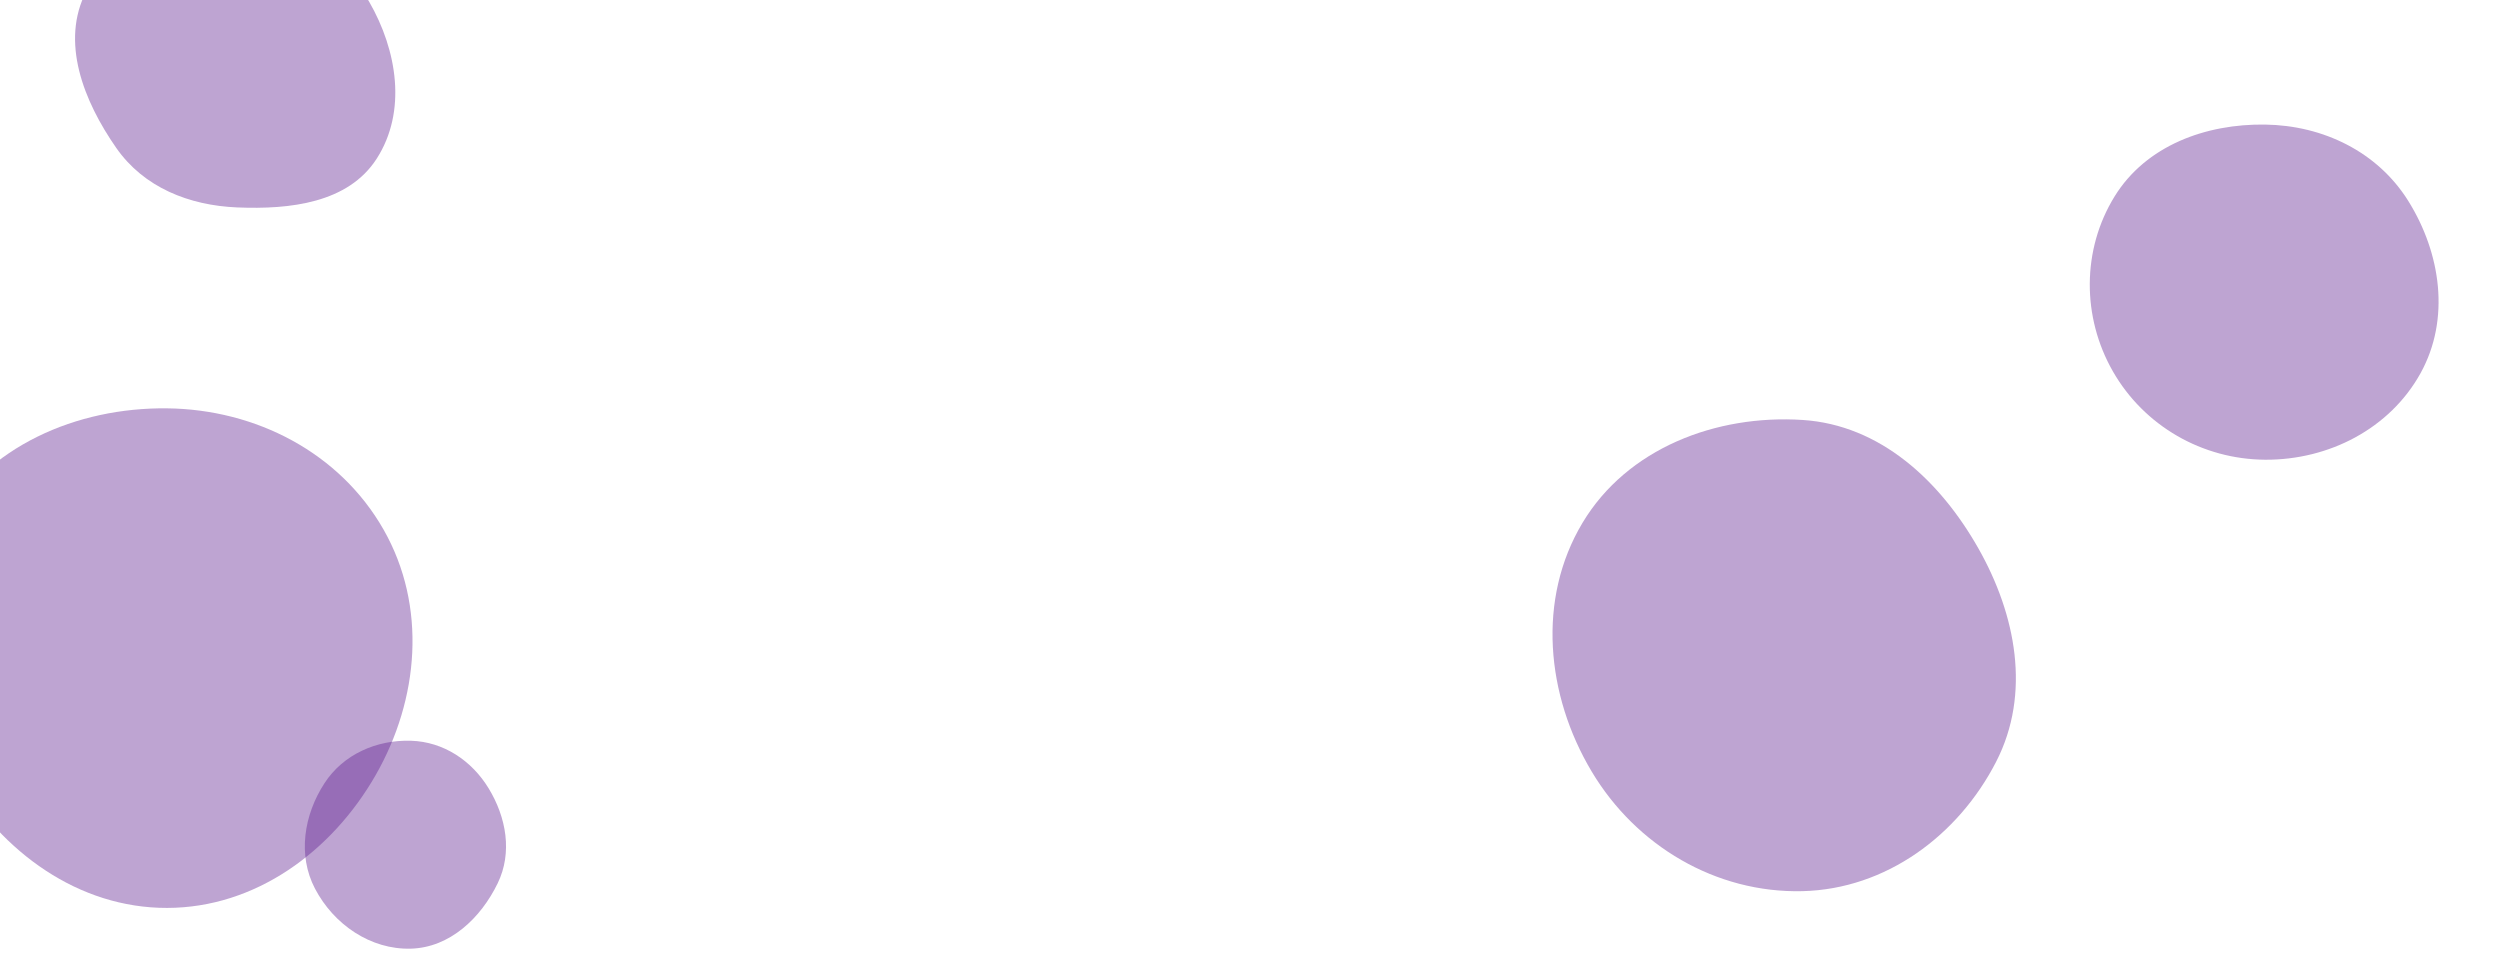
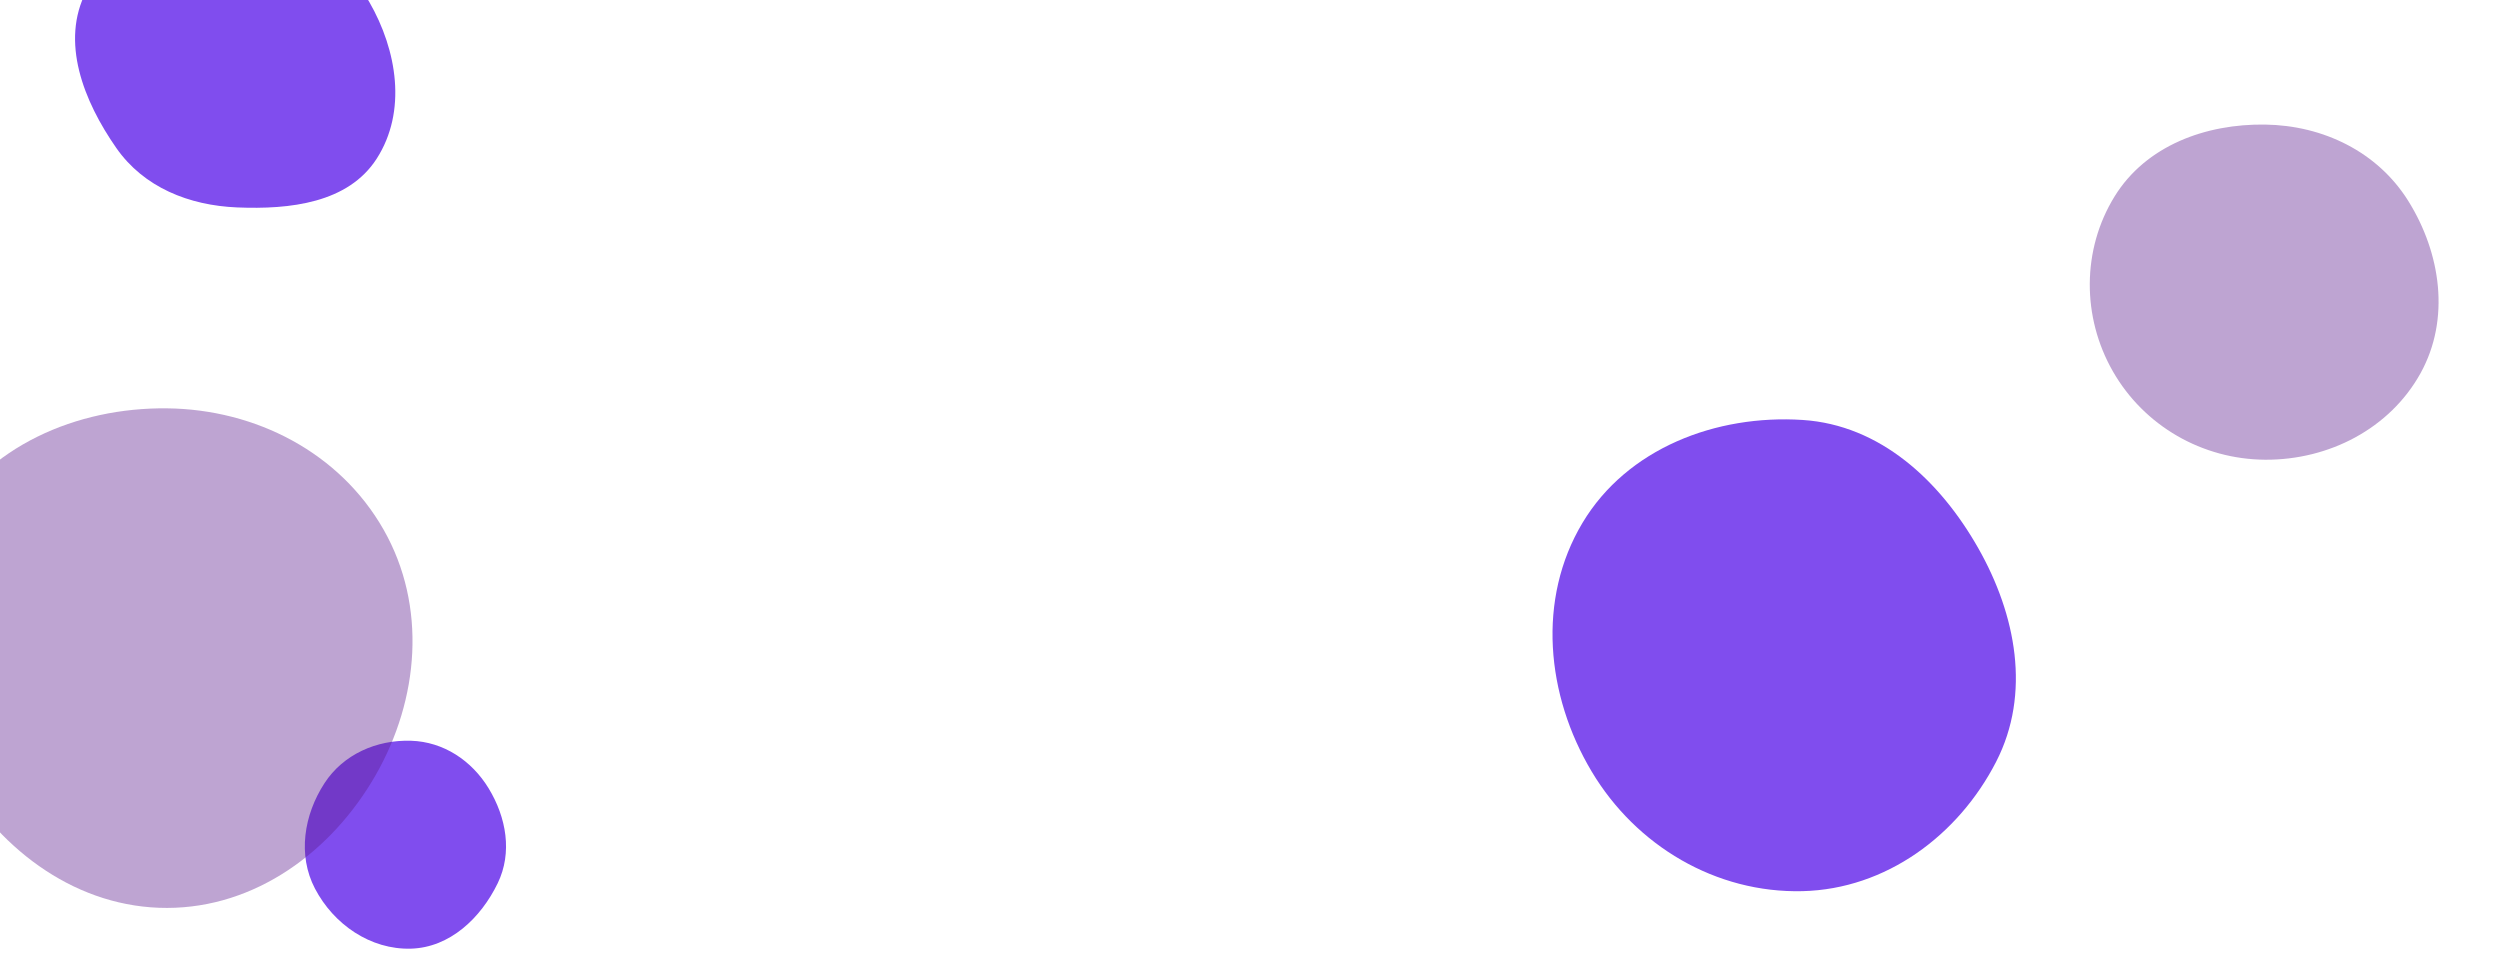
<svg xmlns="http://www.w3.org/2000/svg" version="1.1" width="1440" height="560" viewBox="0 0 1440 560">
  <g mask="url(&quot;#SvgjsMask1616&quot;)" fill="none">
-     <path d="M136.614,119.479C167.009,120.732,200.551,116.971,216.991,91.375C234.448,64.194,228.796,29.05,212.671,1.058C196.516,-26.987,168.955,-46.92,136.614,-48.155C102.023,-49.476,65.809,-35.845,49.781,-5.163C34.567,23.959,48.171,58.228,66.953,85.188C82.809,107.948,108.899,118.336,136.614,119.479" fill="rgba(94, 28, 142, 0.4)" class="triangle-float3" />
-     <path d="M1038.294,513.305C1086.221,512.124,1127.951,481.34,1149.823,438.678C1169.916,399.487,1161.249,354.152,1139.534,315.837C1117.449,276.87,1082.991,244.78,1038.294,241.893C988.418,238.672,937.258,258.25,911.55,301.111C885.197,345.048,890.546,400.436,916.819,444.421C942.403,487.253,988.418,514.534,1038.294,513.305" fill="rgba(94, 28, 142, 0.4)" class="triangle-float1" />
-     <path d="M236.74,546.426C259.087,545.768,276.945,528.85,286.687,508.727C295.234,491.073,291.649,470.83,281.451,454.076C271.709,438.072,255.467,427.256,236.74,426.67C216.919,426.05,197.708,434.488,186.905,451.118C175.041,469.381,171.33,492.53,181.421,511.829C192.222,532.486,213.439,547.113,236.74,546.426" fill="rgba(94, 28, 142, 0.4)" class="triangle-float3" />
+     <path d="M136.614,119.479C167.009,120.732,200.551,116.971,216.991,91.375C234.448,64.194,228.796,29.05,212.671,1.058C196.516,-26.987,168.955,-46.92,136.614,-48.155C102.023,-49.476,65.809,-35.845,49.781,-5.163C34.567,23.959,48.171,58.228,66.953,85.188C82.809,107.948,108.899,118.336,136.614,119.479" fill="#804dee" class="triangle-float3" />
+     <path d="M1038.294,513.305C1086.221,512.124,1127.951,481.34,1149.823,438.678C1169.916,399.487,1161.249,354.152,1139.534,315.837C1117.449,276.87,1082.991,244.78,1038.294,241.893C988.418,238.672,937.258,258.25,911.55,301.111C885.197,345.048,890.546,400.436,916.819,444.421C942.403,487.253,988.418,514.534,1038.294,513.305" fill="#804dee" class="triangle-float1" />
+     <path d="M236.74,546.426C259.087,545.768,276.945,528.85,286.687,508.727C295.234,491.073,291.649,470.83,281.451,454.076C271.709,438.072,255.467,427.256,236.74,426.67C216.919,426.05,197.708,434.488,186.905,451.118C175.041,469.381,171.33,492.53,181.421,511.829C192.222,532.486,213.439,547.113,236.74,546.426" fill="#804dee" class="triangle-float3" />
    <path d="M96.246,522.965C147.127,522.874,191.097,490.627,216.376,446.47C241.481,402.617,245.944,349.031,220.967,305.105C195.718,260.701,147.323,235.775,96.246,235.203C44.099,234.619,-7.552,256.969,-33.411,302.256C-59.083,347.216,-50.858,402.263,-24.634,446.903C1.211,490.897,45.222,523.057,96.246,522.965" fill="rgba(94, 28, 142, 0.4)" class="triangle-float2" />
    <path d="M1304.79,264.8C1341.397,265.004,1376.583,246.933,1394.278,214.886C1411.454,183.779,1405.966,145.811,1387.128,115.681C1369.453,87.411,1338.127,72.259,1304.79,71.754C1270.45,71.234,1236.06,83.898,1218.015,113.12C1199.097,143.756,1199.135,182.643,1217.015,213.896C1235.016,245.362,1268.54,264.598,1304.79,264.8" fill="rgba(94, 28, 142, 0.4)" class="triangle-float1" />
  </g>
  <defs>
    <style>
                @keyframes float1 {
                    0%{transform: translate(0, 0)}
                    50%{transform: translate(-20px, 30px)}
                    100%{transform: translate(0, 0)}
                }

                .triangle-float1 {
                    animation: float1 7s infinite;
                }

                @keyframes float2 {
                    0%{transform: translate(0, 0)}
                    50%{transform: translate(-50px, -5px)}
                    100%{transform: translate(0, 0)}
                }

                .triangle-float2 {
                    animation: float2 10s infinite;
                }

                @keyframes float3 {
                    0%{transform: translate(0, 0)}
                    50%{transform: translate(0, -20px)}
                    100%{transform: translate(0, 0)}
                }

                .triangle-float3 {
                    animation: float3 8s infinite;
                }
        </style>
  </defs>
</svg>
